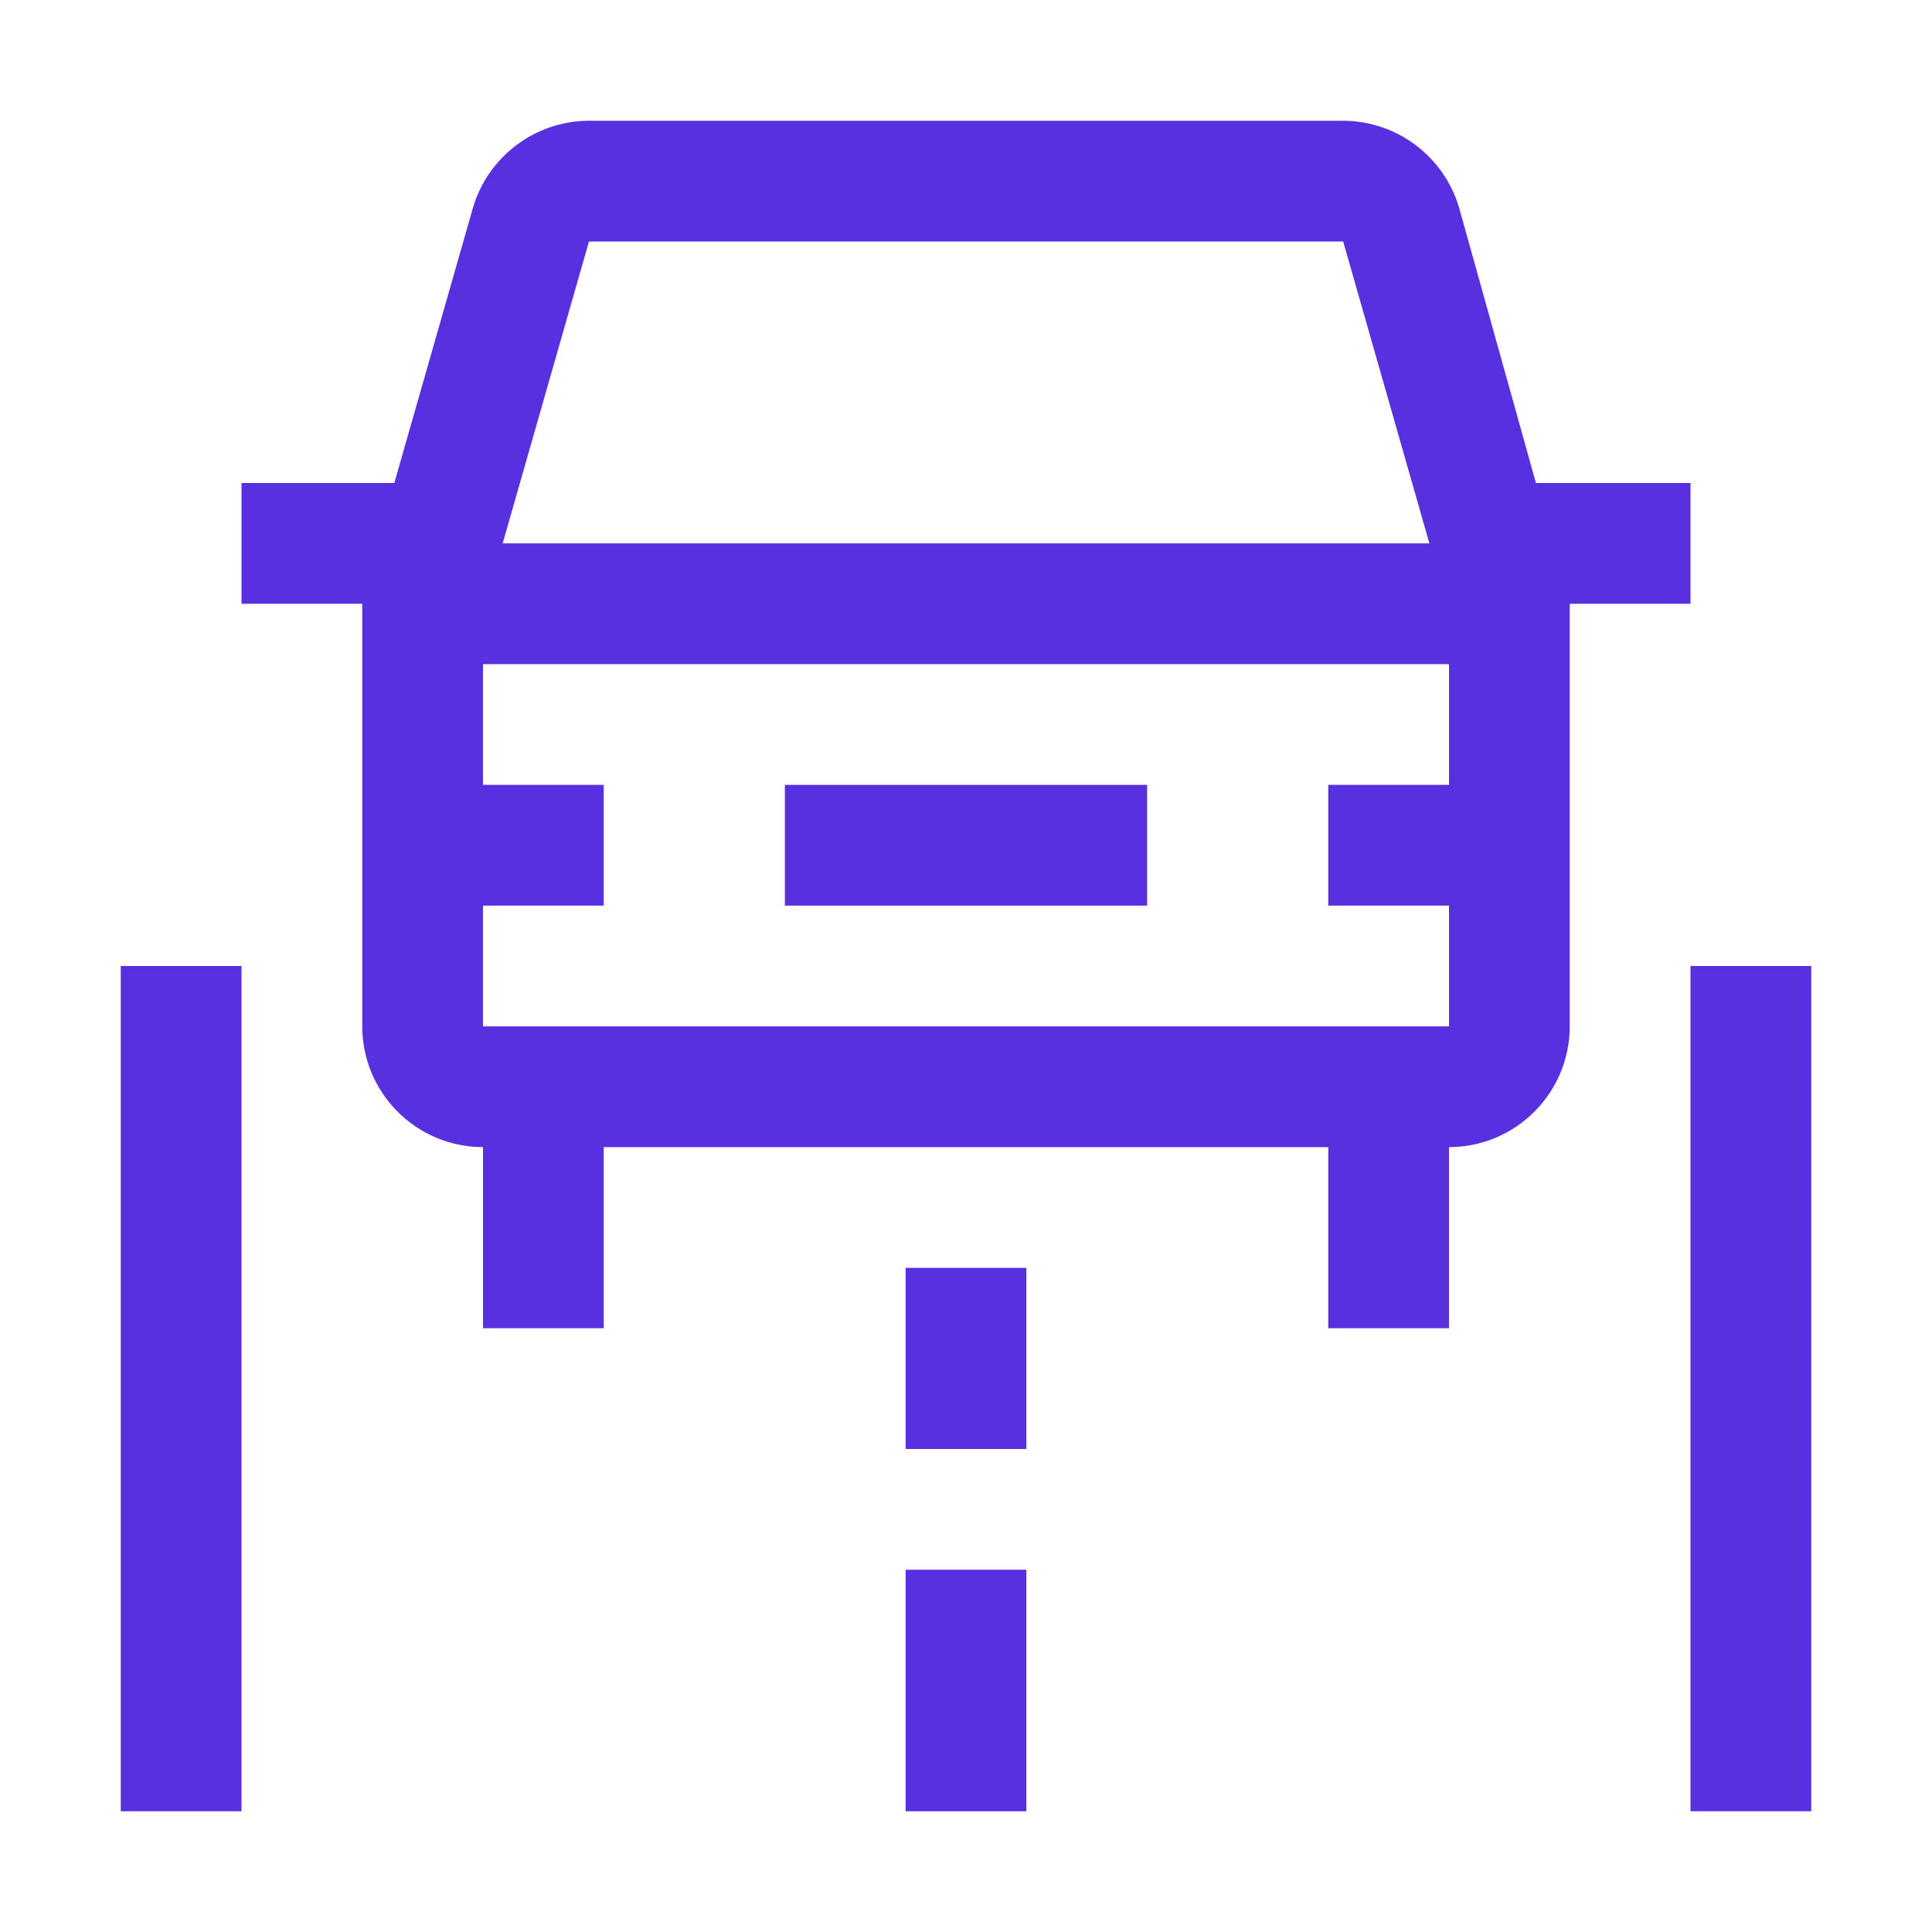
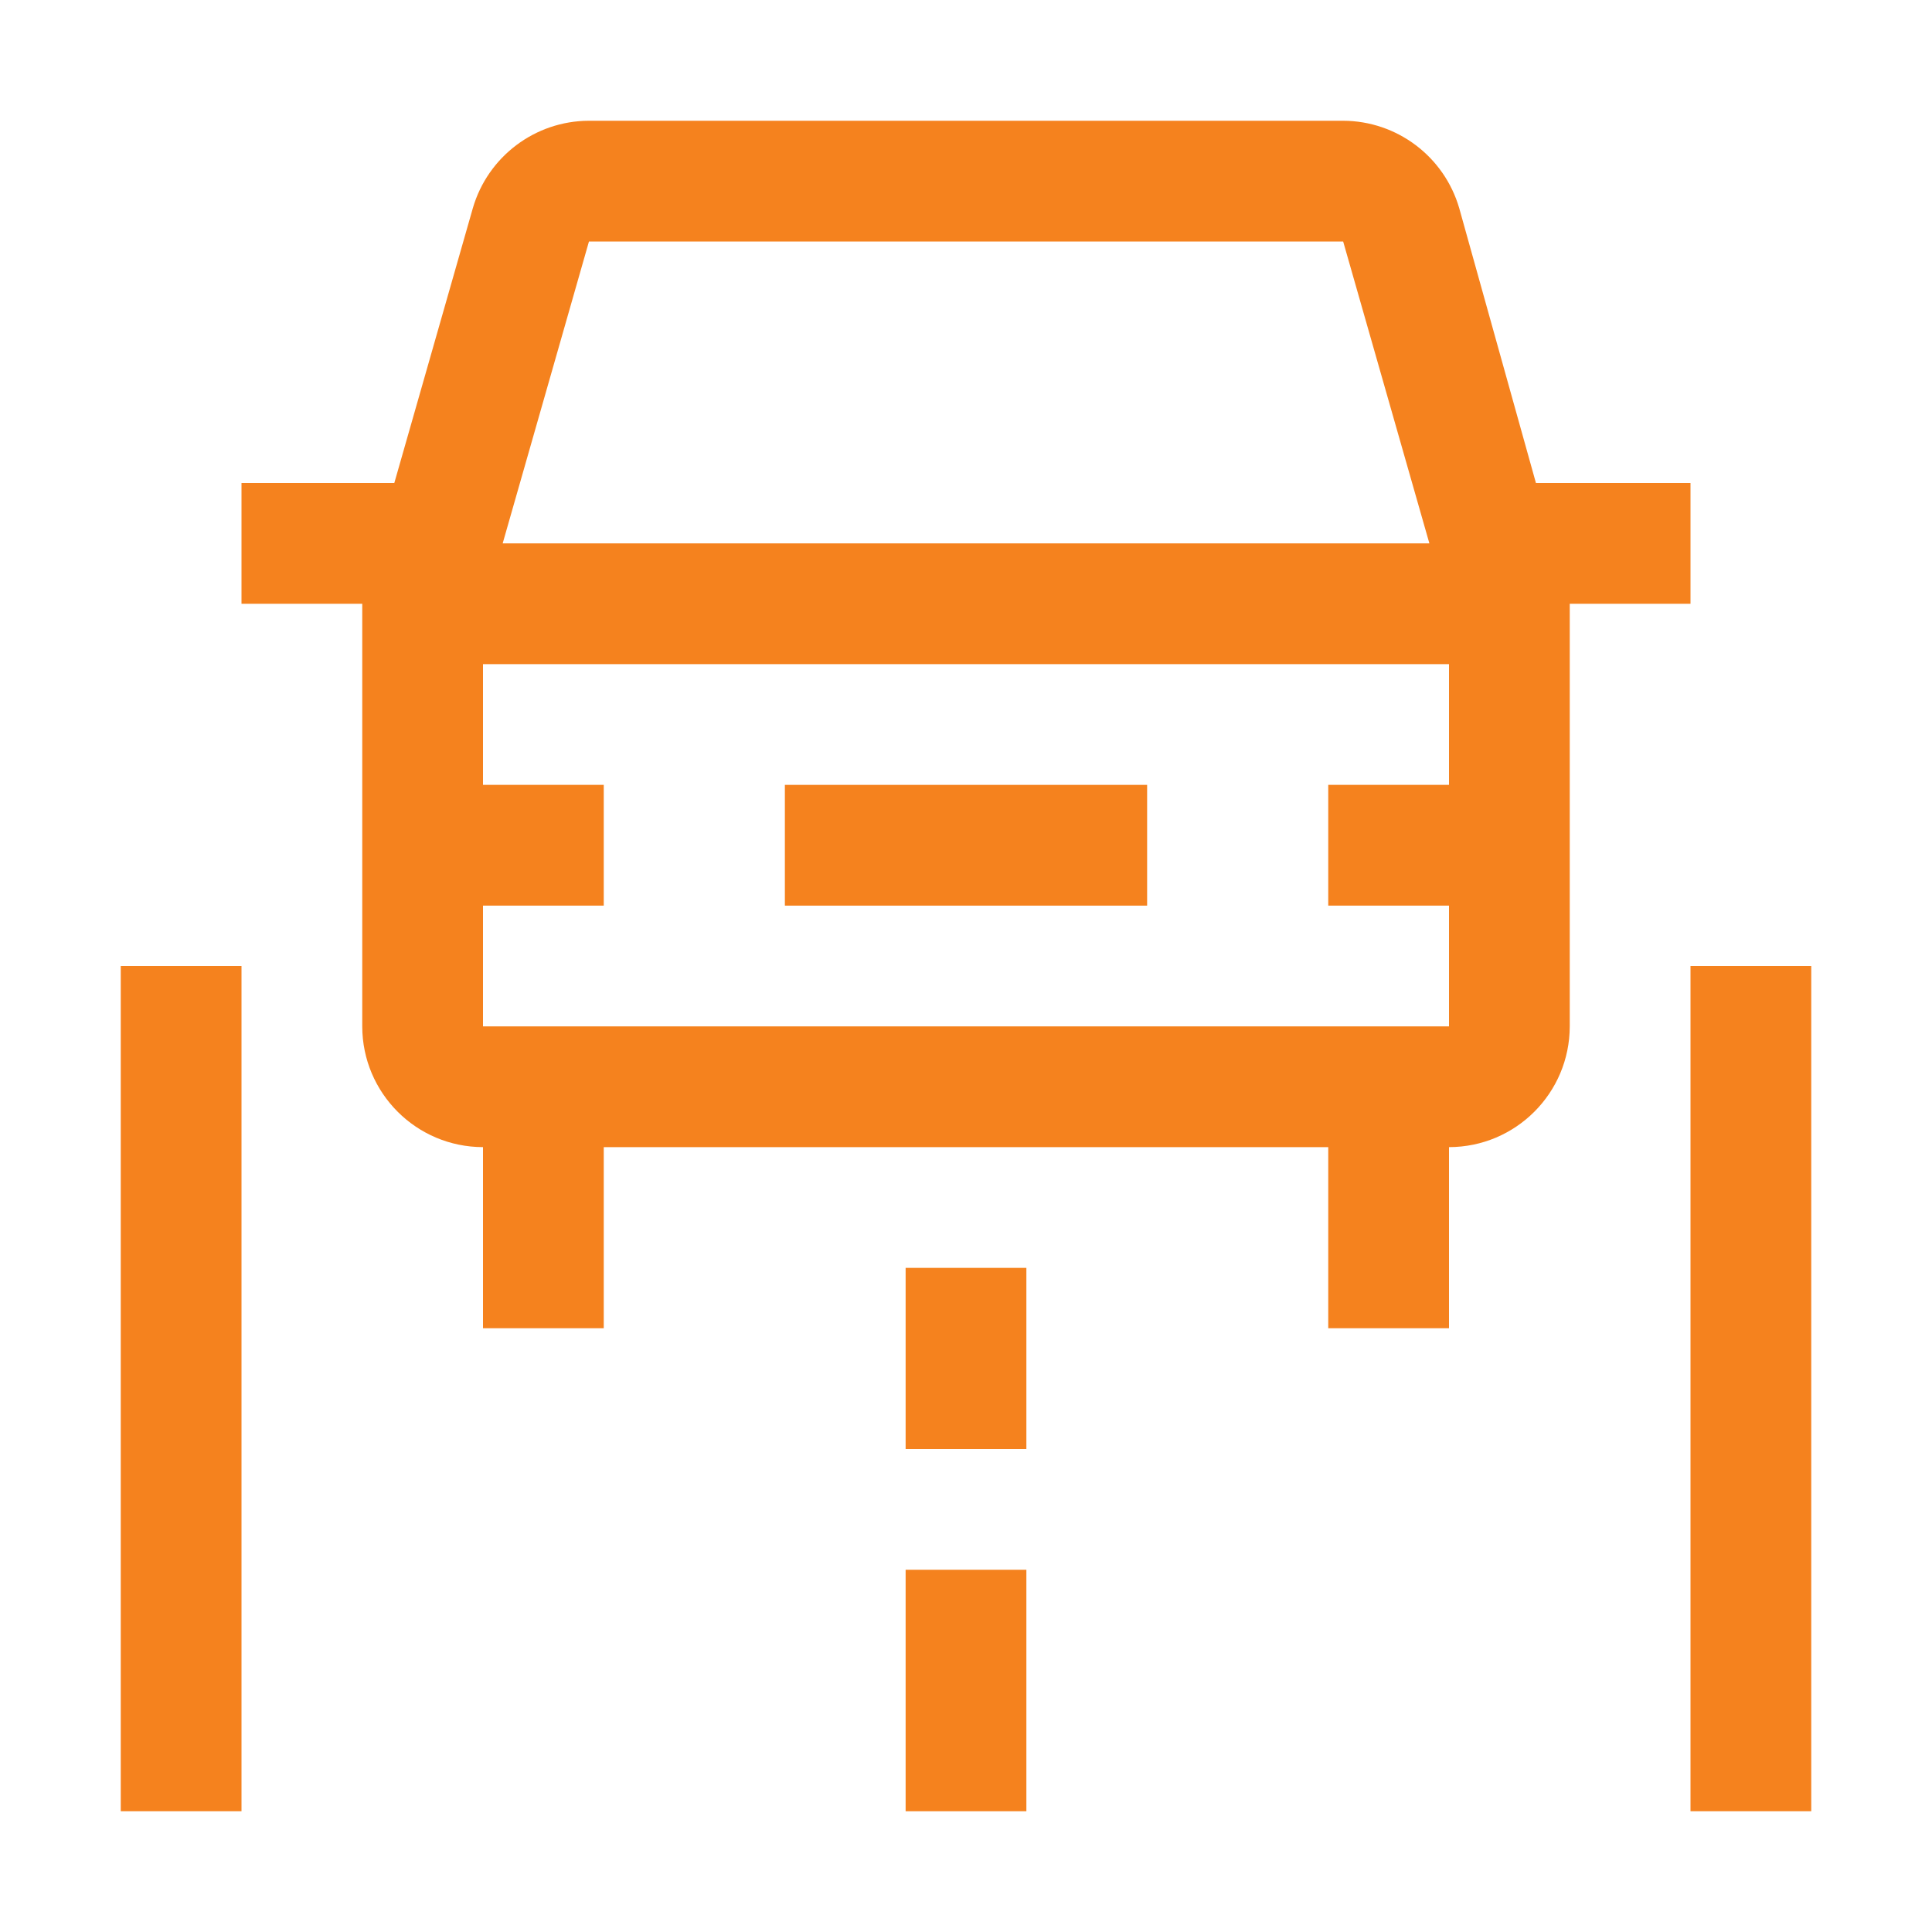
<svg xmlns="http://www.w3.org/2000/svg" aria-hidden="true" role="img" width="1em" height="1em" preserveAspectRatio="xMidYMid meet" viewBox="0 0 32 32">
-   <path fill="#5830e0" d="M13 13h6v2h-6z" />
-   <path fill="#5830e0" d="m25.44 8l-1.27-4.55A2.009 2.009 0 0 0 22.246 2H9.754a2.009 2.009 0 0 0-1.923 1.45L6.531 8H4v2h2v7a2.002 2.002 0 0 0 2 2v3h2v-3h12v3h2v-3a2.002 2.002 0 0 0 2-2v-7h2V8zM9.755 4h12.492l1.428 5H8.326zM24 13h-2v2h2v2H8v-2h2v-2H8v-2h16zM2 16h2v14H2zm26 0h2v14h-2z" />
-   <path fill="#5830e0" d="M15 21h2v3h-2zm0 5h2v4h-2z" />
+   <path fill="#f5821e" d="M13 13h6v2h-6z" />
+   <path fill="#f5821e" d="m25.44 8l-1.27-4.55A2.009 2.009 0 0 0 22.246 2H9.754a2.009 2.009 0 0 0-1.923 1.45L6.531 8H4v2h2v7a2.002 2.002 0 0 0 2 2v3h2v-3h12v3h2v-3a2.002 2.002 0 0 0 2-2v-7h2V8zM9.755 4h12.492l1.428 5H8.326zM24 13h-2v2h2v2H8v-2h2v-2H8v-2h16zM2 16h2v14H2zm26 0h2v14h-2z" />
+   <path fill="#f5821e" d="M15 21h2v3h-2zm0 5h2v4h-2z" />
</svg>
